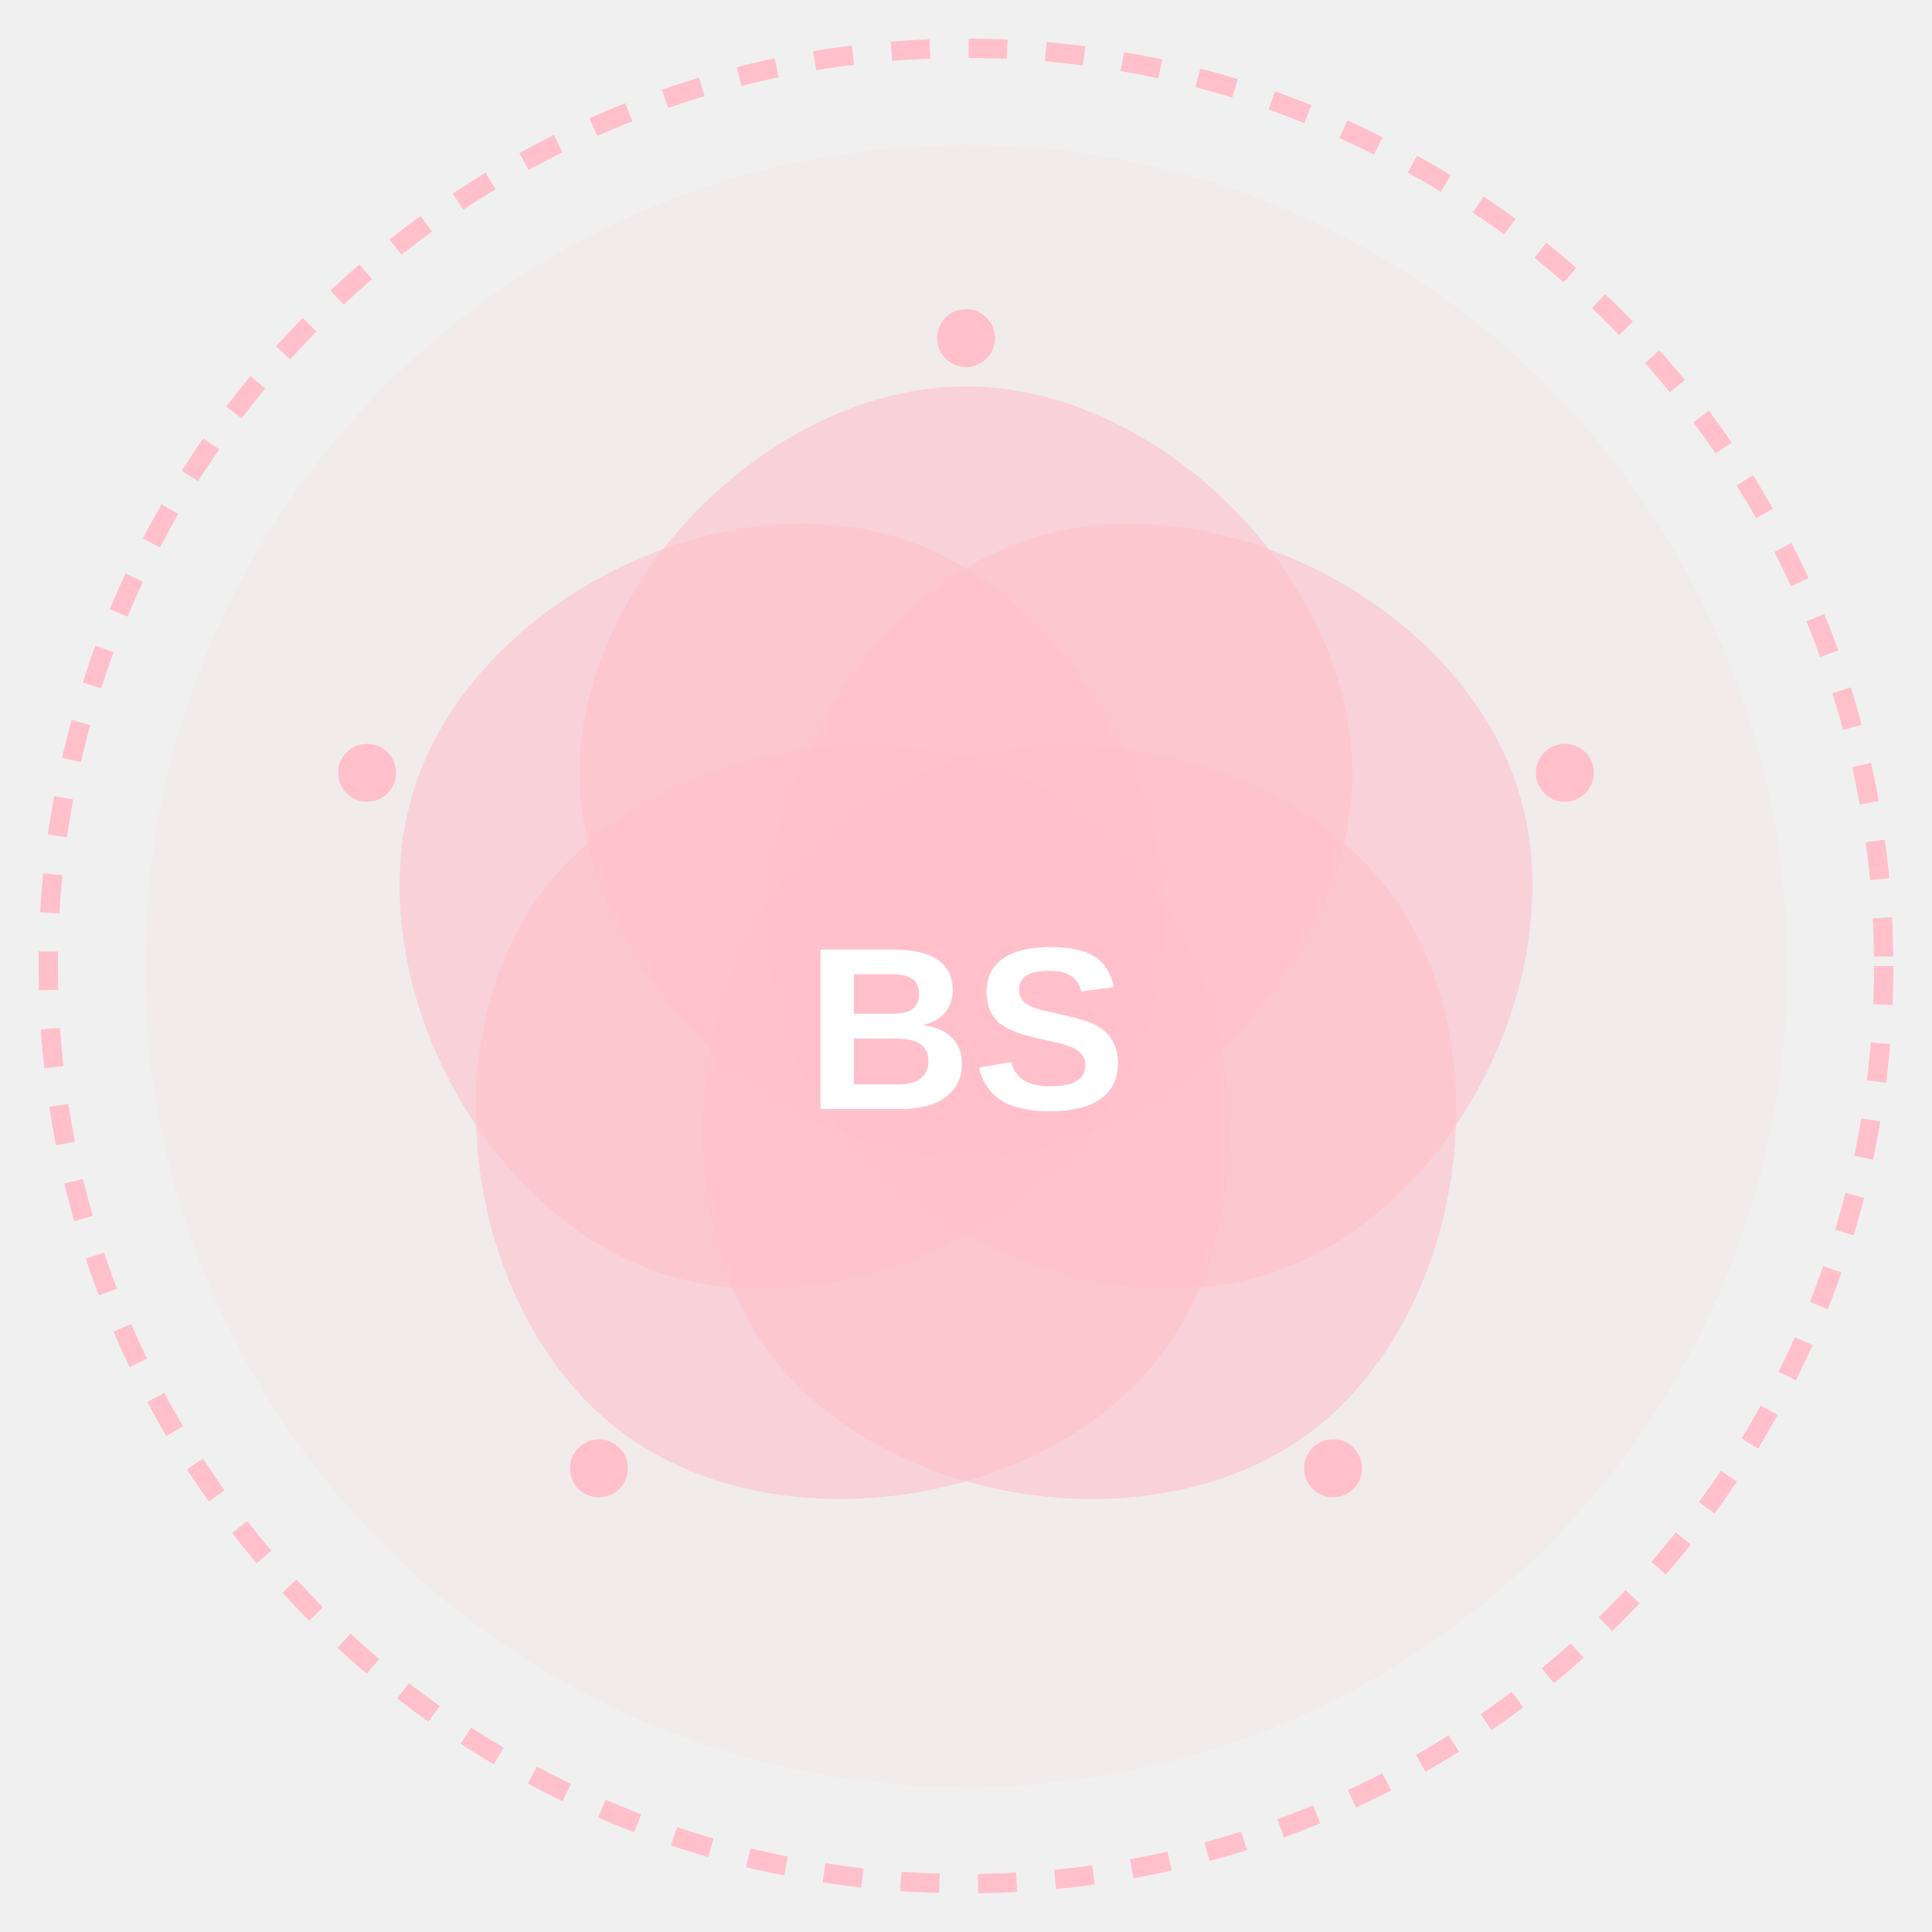
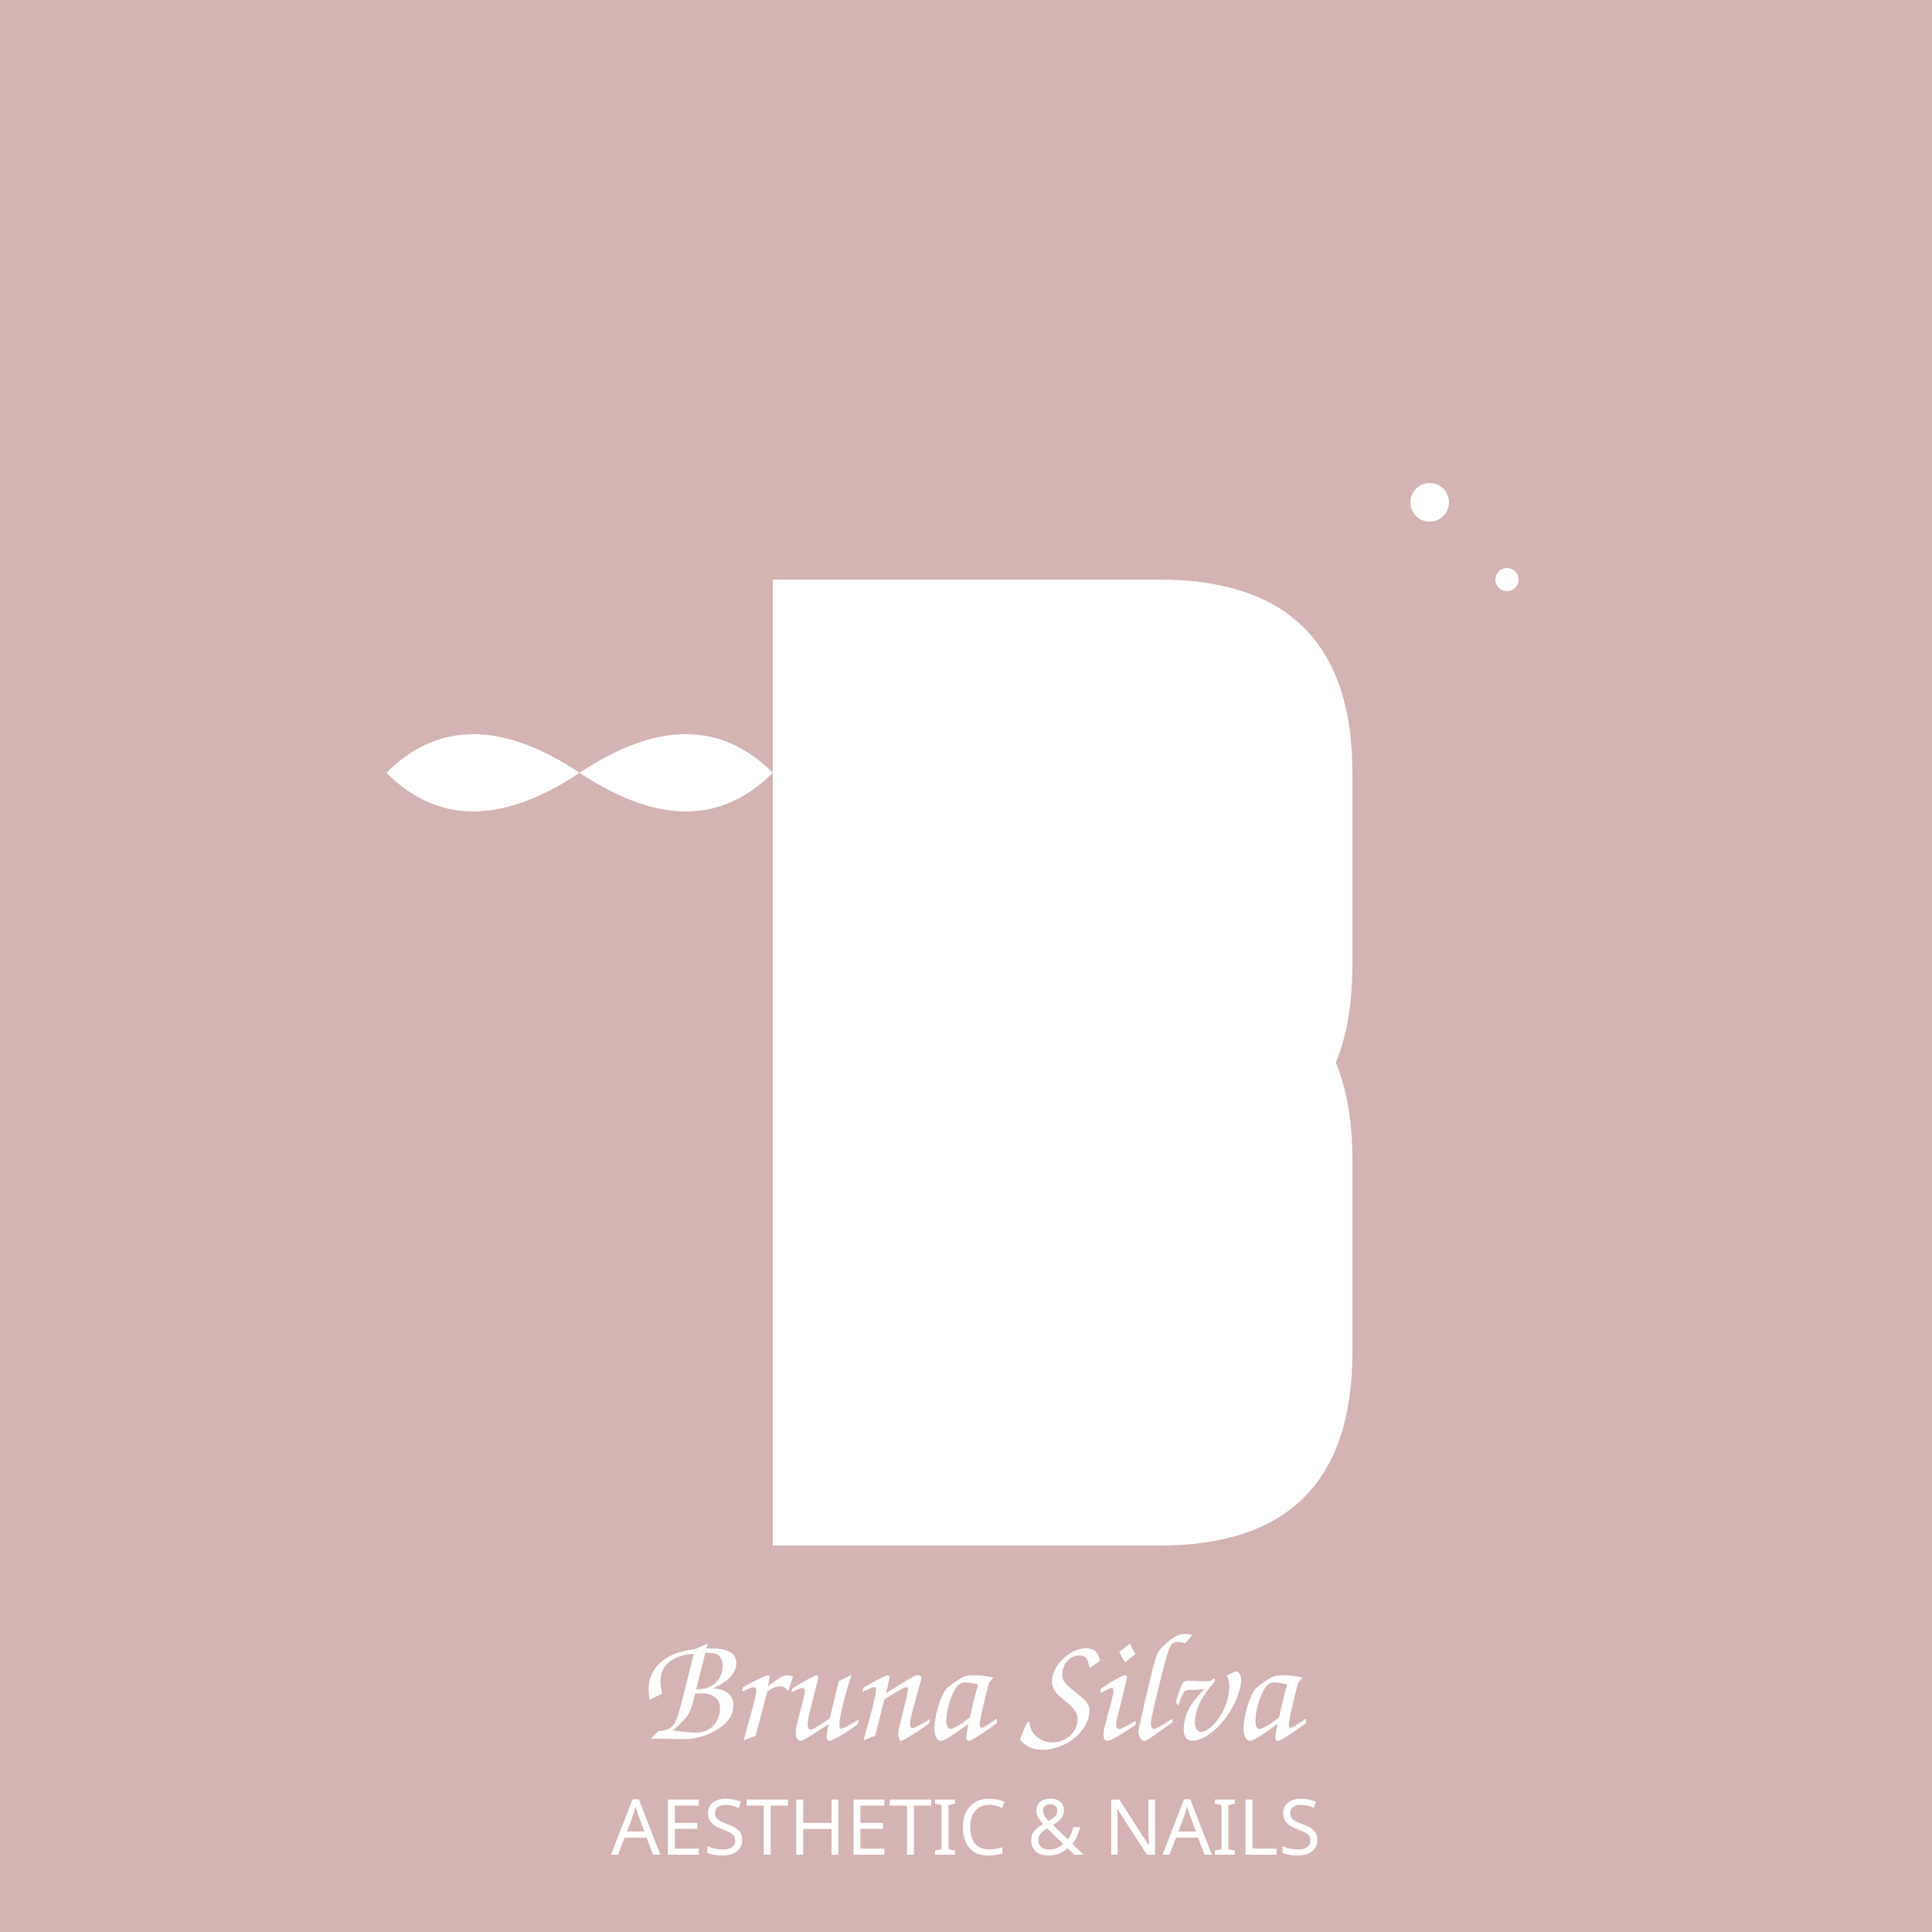
- <svg xmlns="http://www.w3.org/2000/svg" width="200" height="200" viewBox="0 0 200 200" fill="none">
-   <circle cx="100" cy="100" r="95" stroke="#FFC0CB" stroke-width="2" stroke-dasharray="4 4" />
-   <circle cx="100" cy="100" r="85" fill="#FFC0CB" fill-opacity="0.1" />
-   <g transform="translate(100 100)">
-     <path d="       M 0,-60        C 20,-60 40,-40 40,-20        C 40,0 20,20 0,20        C -20,20 -40,0 -40,-20        C -40,-40 -20,-60 0,-60       Z" fill="#FFC0CB" fill-opacity="0.6" transform="rotate(0)" />
-     <path d="       M 0,-60        C 20,-60 40,-40 40,-20        C 40,0 20,20 0,20        C -20,20 -40,0 -40,-20        C -40,-40 -20,-60 0,-60       Z" fill="#FFC0CB" fill-opacity="0.6" transform="rotate(72)" />
-     <path d="       M 0,-60        C 20,-60 40,-40 40,-20        C 40,0 20,20 0,20        C -20,20 -40,0 -40,-20        C -40,-40 -20,-60 0,-60       Z" fill="#FFC0CB" fill-opacity="0.6" transform="rotate(144)" />
-     <path d="       M 0,-60        C 20,-60 40,-40 40,-20        C 40,0 20,20 0,20        C -20,20 -40,0 -40,-20        C -40,-40 -20,-60 0,-60       Z" fill="#FFC0CB" fill-opacity="0.6" transform="rotate(216)" />
-     <path d="       M 0,-60        C 20,-60 40,-40 40,-20        C 40,0 20,20 0,20        C -20,20 -40,0 -40,-20        C -40,-40 -20,-60 0,-60       Z" fill="#FFC0CB" fill-opacity="0.6" transform="rotate(288)" />
-   </g>
-   <circle cx="100" cy="100" r="20" fill="#FFC0CB" />
-   <text x="100" y="108" font-family="Arial, sans-serif" font-size="24" font-weight="bold" fill="#FFFFFF" text-anchor="middle" dominant-baseline="middle">BS</text>
-   <g transform="translate(100 100)">
-     <circle cx="0" cy="-65" r="3" fill="#FFC0CB" />
-     <circle cx="62" cy="-20" r="3" fill="#FFC0CB" />
-     <circle cx="38" cy="52" r="3" fill="#FFC0CB" />
-     <circle cx="-38" cy="52" r="3" fill="#FFC0CB" />
-     <circle cx="-62" cy="-20" r="3" fill="#FFC0CB" />
+ <svg xmlns="http://www.w3.org/2000/svg" width="500" height="500" viewBox="0 0 500 500" fill="none">
+   <rect width="500" height="500" fill="#D4B3B3" />
+   <g>
+     <path d="M200 150 L300 150 Q350 150 350 200 L350 250 Q350 300 300 300 L200 300 Z" fill="white" />
+     <path d="M200 250 L300 250 Q350 250 350 300 L350 350 Q350 400 300 400 L200 400 Z" fill="white" />
+     <circle cx="370" cy="130" r="5" fill="white" />
+     <circle cx="390" cy="150" r="3" fill="white" />
+     <path d="M150 200 Q120 180 100 200 Q120 220 150 200 Z" fill="white" />
+     <path d="M150 200 Q180 180 200 200 Q180 220 150 200 Z" fill="white" />
+     <text x="250" y="450" text-anchor="middle" font-family="cursive" font-size="40" fill="white">Bruna Silva</text>
+     <text x="250" y="480" text-anchor="middle" font-family="sans-serif" font-size="20" fill="white">AESTHETIC &amp; NAILS</text>
  </g>
</svg>
